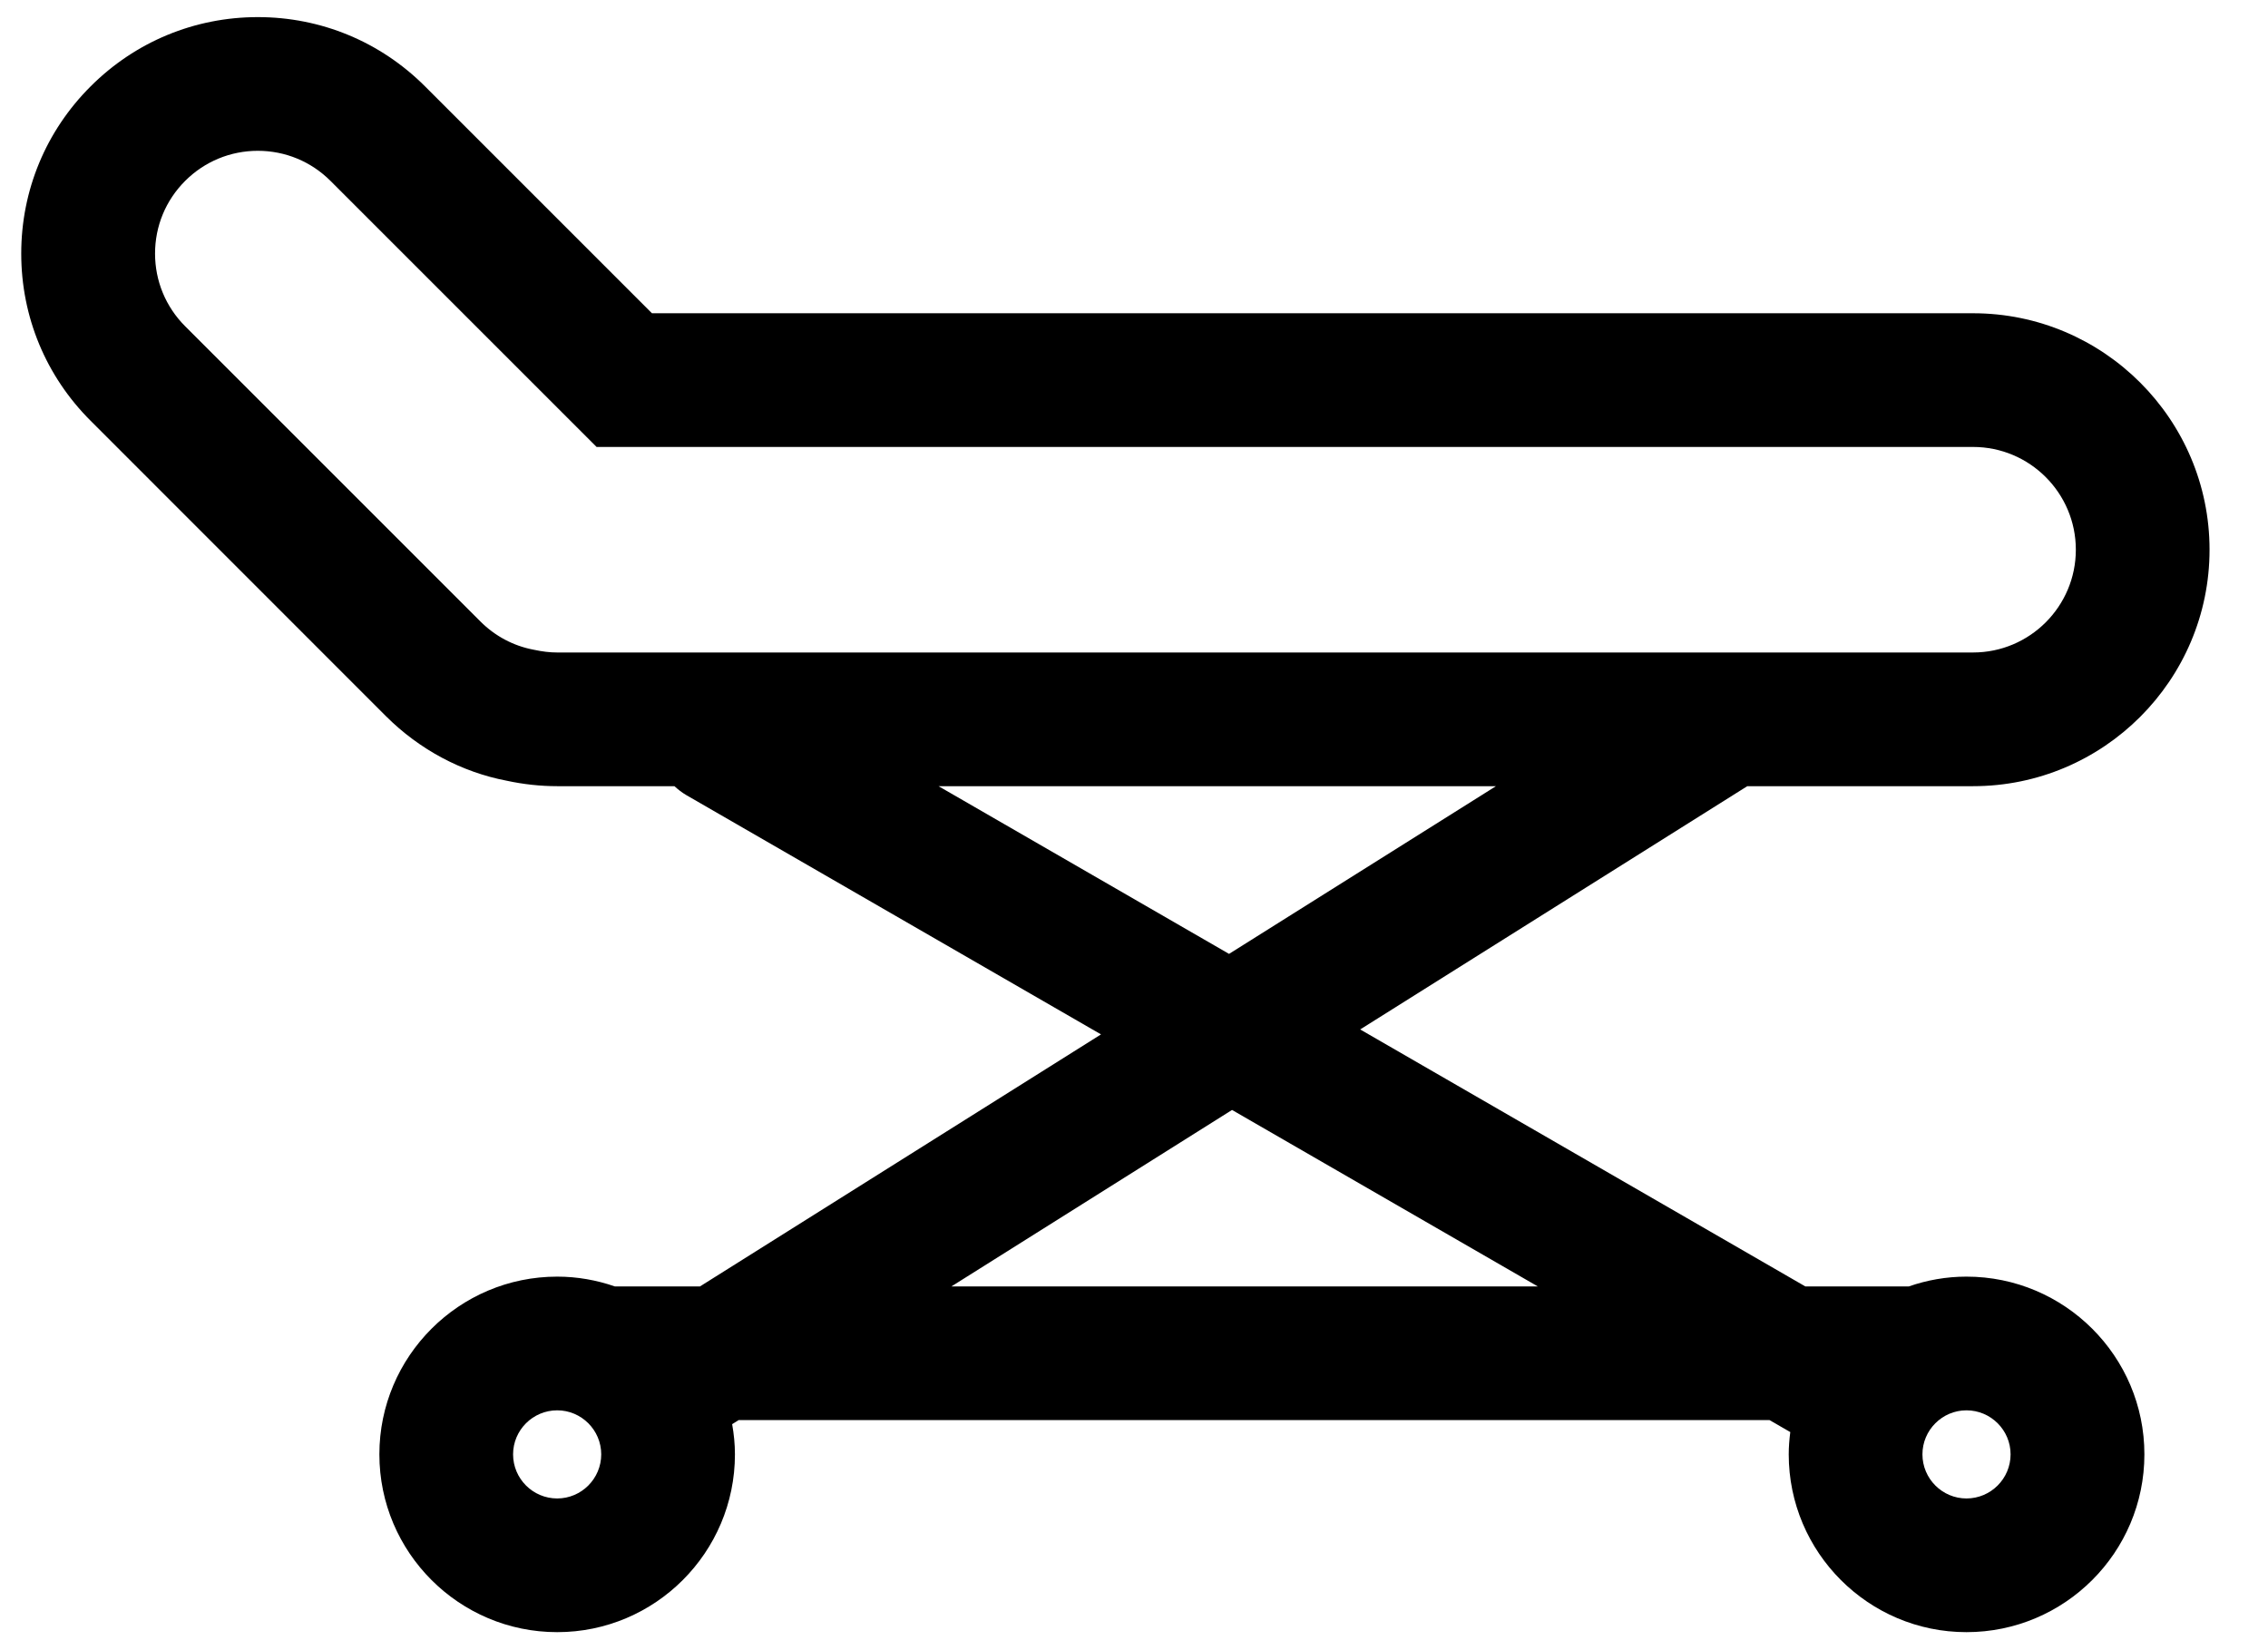
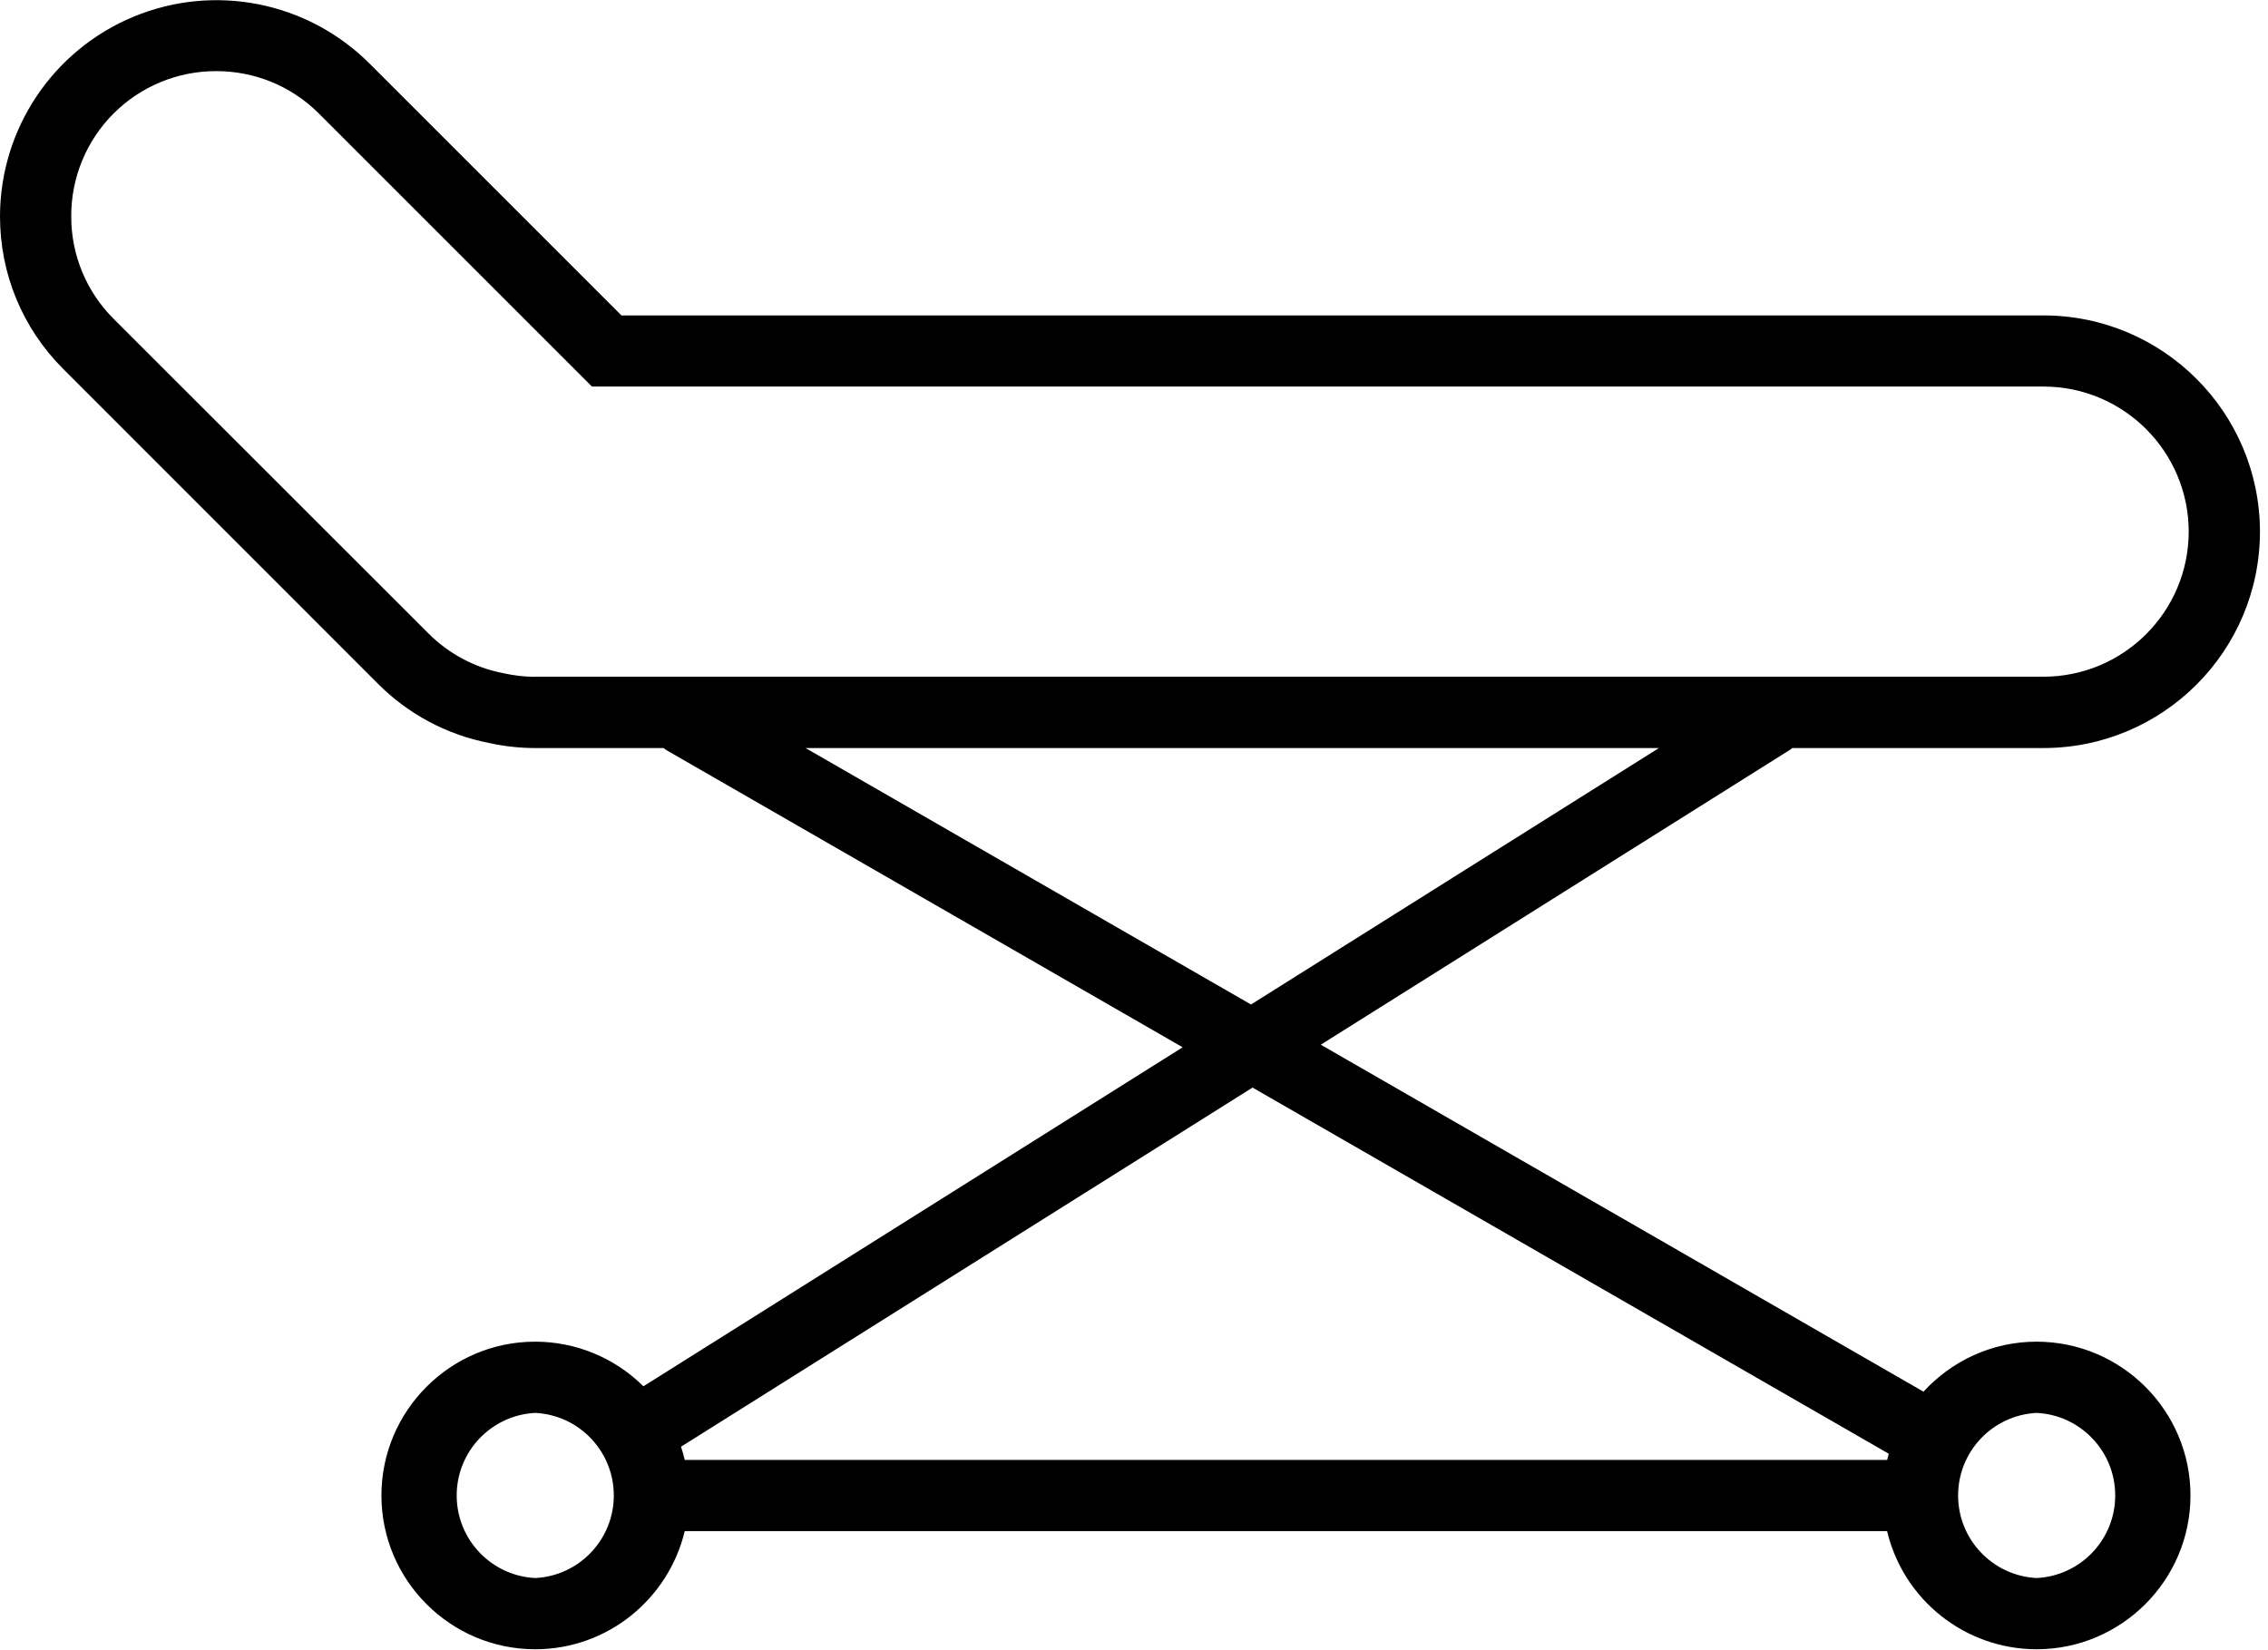
- <svg xmlns="http://www.w3.org/2000/svg" width="22px" height="16px" viewBox="0 0 22 16" version="1.1">
-   <g id="Page-1" stroke="none" stroke-width="1" fill="none" fill-rule="evenodd">
-     <g id="gurney" fill="#000000" fill-rule="nonzero">
-       <path d="M19.075,12.385 C18.879,12.385 18.691,12.419 18.516,12.48 L17.512,12.48 L13.194,9.987 L16.949,7.627 L19.139,7.627 C20.404,7.627 21.433,6.598 21.433,5.333 C21.433,4.068 20.404,3.039 19.139,3.039 L6.324,3.039 L4.123,0.838 C3.69,0.405 3.114,0.166 2.501,0.166 C1.888,0.166 1.312,0.405 0.879,0.838 C0.445,1.271 0.206,1.847 0.206,2.46 C0.206,3.073 0.445,3.649 0.879,4.082 L3.743,6.947 C4.069,7.273 4.48,7.491 4.915,7.574 C5.077,7.609 5.242,7.627 5.405,7.627 L6.542,7.627 C6.577,7.659 6.615,7.689 6.658,7.714 L10.68,10.035 L6.79,12.48 L5.964,12.48 C5.788,12.419 5.6,12.385 5.405,12.385 C4.454,12.385 3.68,13.158 3.68,14.109 C3.68,15.061 4.454,15.834 5.405,15.834 C6.355,15.834 7.129,15.061 7.129,14.109 C7.129,14.009 7.119,13.912 7.102,13.816 L7.165,13.777 L17.165,13.777 L17.366,13.893 C17.357,13.964 17.351,14.036 17.351,14.109 C17.351,15.06 18.124,15.834 19.075,15.834 C20.027,15.834 20.801,15.061 20.801,14.109 C20.801,13.158 20.027,12.385 19.075,12.385 Z M5.176,6.303 C4.98,6.266 4.802,6.171 4.66,6.029 L1.796,3.165 C1.608,2.977 1.504,2.726 1.504,2.46 C1.504,2.194 1.607,1.944 1.796,1.755 C1.984,1.567 2.235,1.463 2.501,1.463 C2.767,1.463 3.018,1.567 3.206,1.755 L5.787,4.336 L19.139,4.336 C19.689,4.336 20.136,4.783 20.136,5.333 C20.136,5.883 19.689,6.33 19.139,6.33 L5.405,6.33 C5.335,6.33 5.264,6.322 5.176,6.303 Z M9.104,7.627 L14.511,7.627 L11.922,9.254 L9.104,7.627 Z M5.405,14.537 C5.169,14.537 4.977,14.345 4.977,14.109 C4.977,13.874 5.169,13.682 5.405,13.682 C5.64,13.682 5.832,13.874 5.832,14.109 C5.832,14.345 5.64,14.537 5.405,14.537 Z M9.229,12.48 L11.951,10.768 L14.917,12.48 L9.229,12.48 Z M19.075,14.537 C18.84,14.537 18.648,14.345 18.648,14.109 C18.648,13.874 18.84,13.682 19.075,13.682 C19.311,13.682 19.503,13.874 19.503,14.109 C19.503,14.345 19.311,14.537 19.075,14.537 Z" id="Shape" />
-     </g>
-   </g>
+ <svg xmlns="http://www.w3.org/2000/svg" width="22" height="16" viewBox="0 0 22 16">
+   <path d="M17.385 7.257h2.438a2.101 2.101 0 0 0 2.099-2.099 2.101 2.101 0 0 0-2.099-2.098H6.028L3.582.614A2.1 2.1 0 0 0 0 2.098c0 .56.218 1.087.615 1.483l3.051 3.052a2.08 2.08 0 0 0 1.079.575c.148.033.299.049.447.049h1.245c.01.008.02.016.032.023l5.003 2.88-5.231 3.289a1.488 1.488 0 0 0-1.05-.433c-.822 0-1.491.67-1.491 1.492 0 .823.67 1.492 1.492 1.492.703 0 1.293-.49 1.45-1.146h11.663A1.493 1.493 0 0 0 19.755 16c.823 0 1.493-.67 1.493-1.492 0-.823-.67-1.492-1.493-1.492-.434 0-.824.188-1.097.485l-5.846-3.366 4.553-2.862c.007-.004.013-.01.02-.016zM5.192 15.309a.802.802 0 0 1 0-1.602.802.802 0 0 1 0 1.602zm14.564-1.602a.802.802 0 0 1 0 1.602.802.802 0 0 1 0-1.602zM5.192 6.566c-.099 0-.2-.011-.309-.035a1.397 1.397 0 0 1-.728-.387l-3.052-3.05a1.398 1.398 0 0 1-.412-.996A1.403 1.403 0 0 1 2.099.69c.36 0 .72.137.995.412L5.742 3.75h14.081a1.41 1.41 0 0 1 1.408 1.407 1.41 1.41 0 0 1-1.408 1.408H5.192zm13.129 7.537l-.015.06H6.642a1.384 1.384 0 0 0-.036-.128l5.544-3.484 6.171 3.552zm-6.186-4.358L7.814 7.257h8.278l-3.957 2.488z" fill="#000" fill-rule="nonzero" />
</svg>
